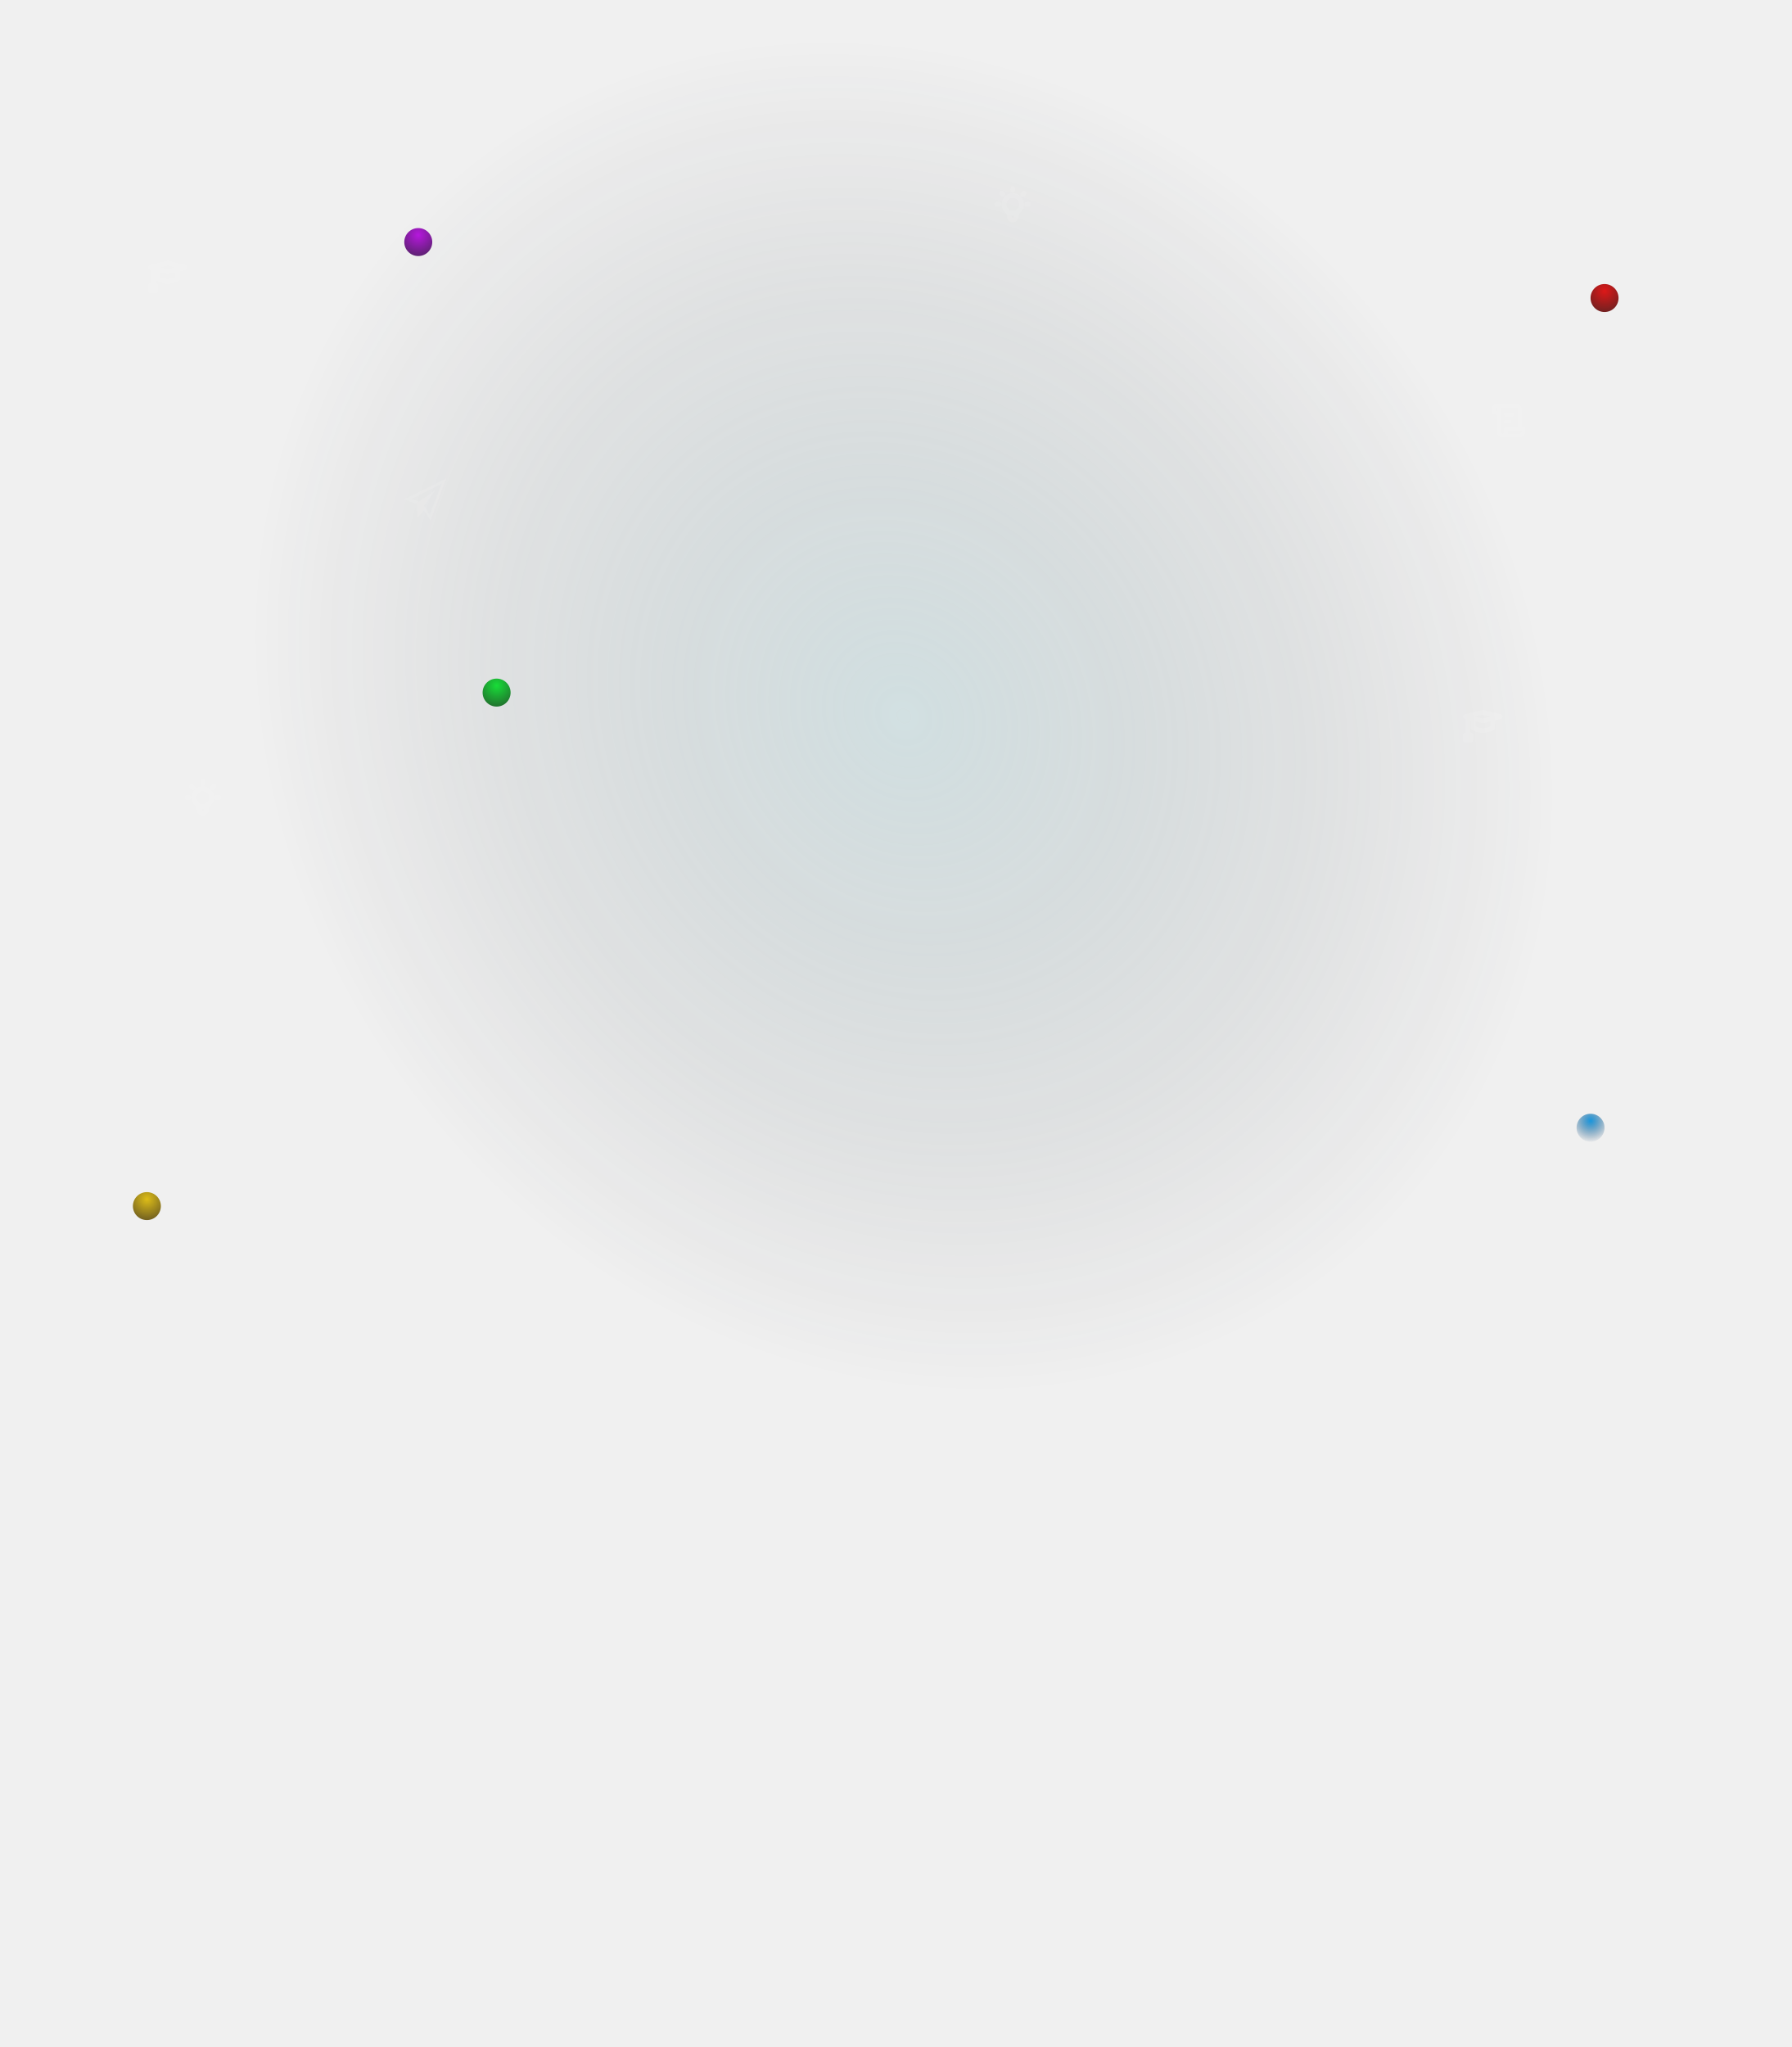
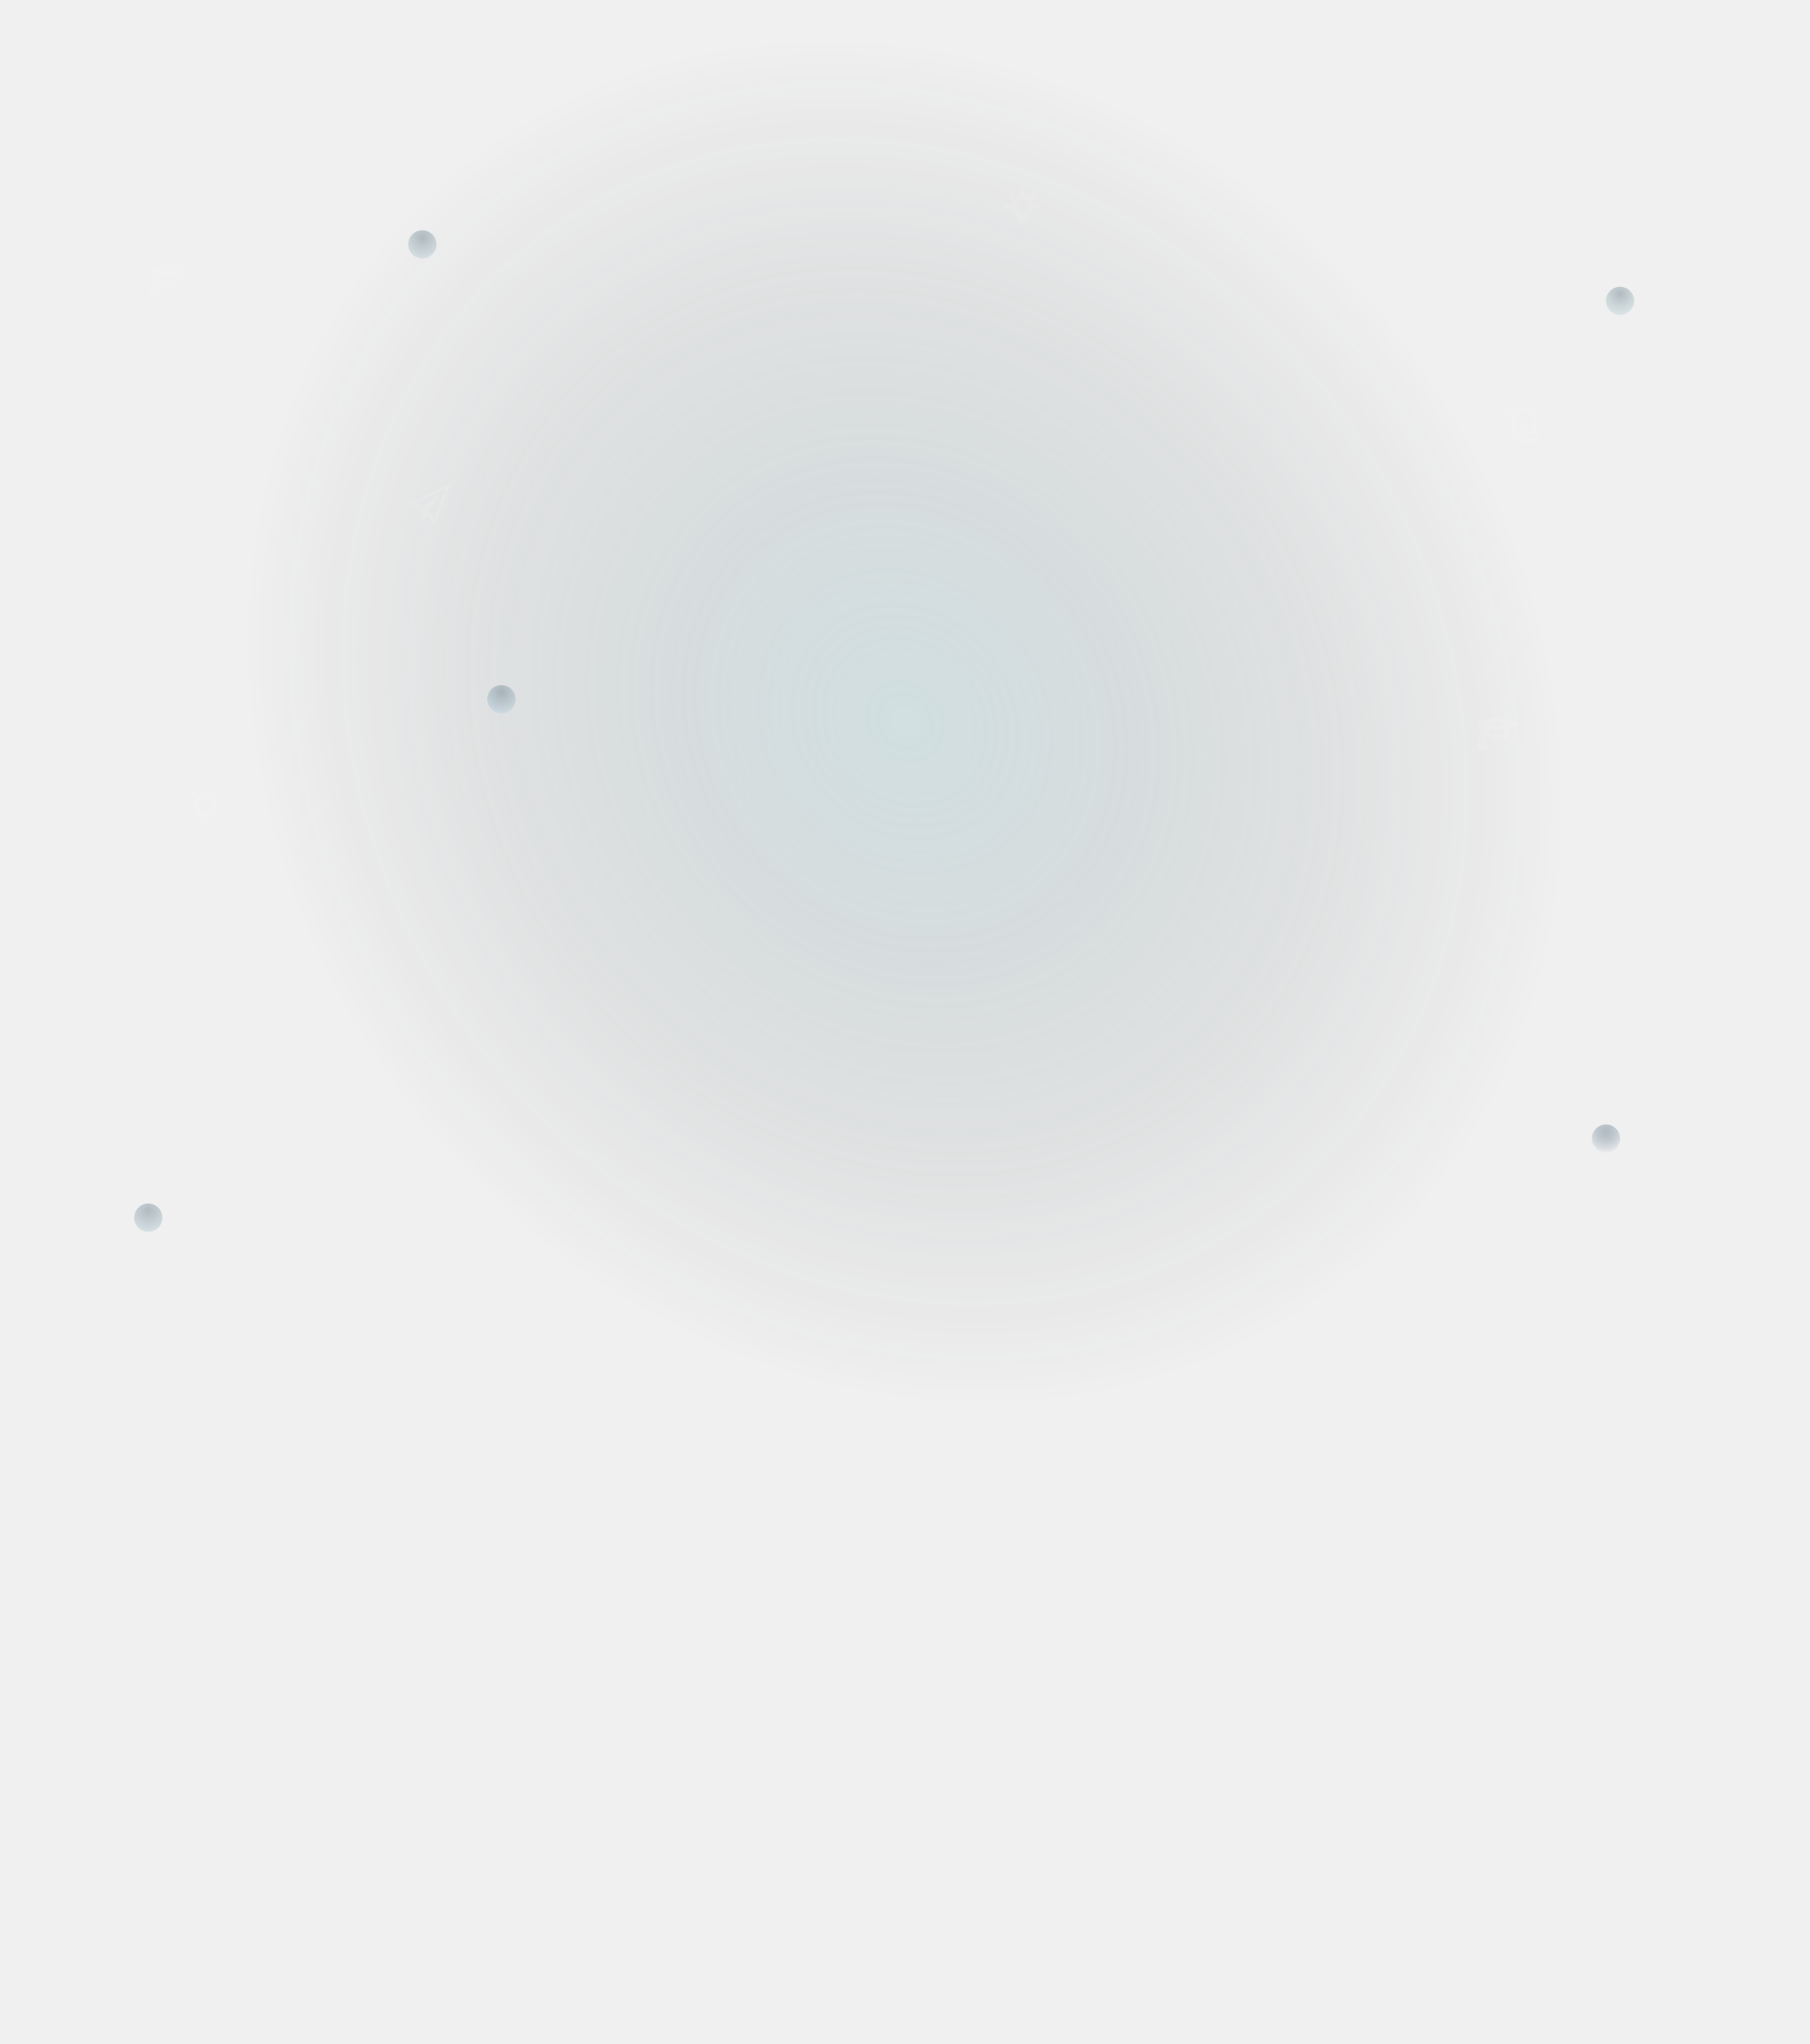
- <svg xmlns="http://www.w3.org/2000/svg" width="1281" height="1463" viewBox="0 0 1281 1463" fill="none">
-   <path d="M18.88 -16.295L1299.45 16.777L1262.12 1462.3L-18.453 1429.22L18.88 -16.295Z" fill="url(#paint0_radial_5_66)" />
+ <svg xmlns="http://www.w3.org/2000/svg" width="1281" height="1447" viewBox="0 0 1281 1447" fill="none">
+   <path d="M0.159 -0.141L1281.16 0.141L1280.84 1446.14L-0.159 1445.86L0.159 -0.141Z" fill="url(#paint0_radial_5_66)" />
  <mask id="mask0_5_66" style="mask-type:luminance" maskUnits="userSpaceOnUse" x="105" y="186" width="30" height="24">
    <path d="M107.5 191.125L120 188L132.5 191.125L120 194.25L107.5 191.125Z" stroke="white" stroke-width="3.333" stroke-linecap="round" stroke-linejoin="round" />
    <path d="M113.125 193V199.231C113.125 199.231 116.25 201.125 120 201.125C123.75 201.125 126.875 199.231 126.875 199.231V193M109.375 191.75V205.5" stroke="white" stroke-width="3.333" stroke-linecap="round" stroke-linejoin="round" />
    <path d="M107.5 204.25H111.25V208H107.5V204.25Z" fill="#555555" stroke="white" stroke-width="3.333" stroke-linecap="round" stroke-linejoin="round" />
  </mask>
  <g mask="url(#mask0_5_66)">
    <path d="M105 183H135V213H105V183Z" fill="white" fill-opacity="0.1" />
  </g>
-   <mask id="mask1_5_66" style="mask-type:luminance" maskUnits="userSpaceOnUse" x="1045" y="507" width="30" height="24">
-     <path d="M1047.5 512.125L1060 509L1072.5 512.125L1060 515.25L1047.5 512.125Z" stroke="white" stroke-width="3.333" stroke-linecap="round" stroke-linejoin="round" />
-     <path d="M1053.12 514V520.231C1053.12 520.231 1056.25 522.125 1060 522.125C1063.75 522.125 1066.88 520.231 1066.88 520.231V514M1049.38 512.75V526.5" stroke="white" stroke-width="3.333" stroke-linecap="round" stroke-linejoin="round" />
-     <path d="M1047.5 525.25H1051.25V529H1047.5V525.25Z" fill="#555555" stroke="white" stroke-width="3.333" stroke-linecap="round" stroke-linejoin="round" />
-   </mask>
-   <g mask="url(#mask1_5_66)">
-     <path d="M1045 504H1075V534H1045V504Z" fill="white" fill-opacity="0.1" />
+   <g clip-path="url(#clip0_5_66)">
+     <mask id="mask1_5_66" style="mask-type:luminance" maskUnits="userSpaceOnUse" x="1045" y="507" width="30" height="24">
+       <path d="M1047.5 512.125L1060 509L1072.5 512.125L1060 515.25L1047.5 512.125Z" stroke="white" stroke-width="3.333" stroke-linecap="round" stroke-linejoin="round" />
+       <path d="M1053.12 514V520.231C1053.12 520.231 1056.25 522.125 1060 522.125C1063.75 522.125 1066.87 520.231 1066.87 520.231V514M1049.37 512.75V526.5" stroke="white" stroke-width="3.333" stroke-linecap="round" stroke-linejoin="round" />
+       <path d="M1047.5 525.25H1051.25V529H1047.5V525.25Z" fill="#555555" stroke="white" stroke-width="3.333" stroke-linecap="round" stroke-linejoin="round" />
+     </mask>
+     <g mask="url(#mask1_5_66)">
+       <path d="M1045 504H1075V534H1045V504Z" fill="white" fill-opacity="0.1" />
+     </g>
  </g>
-   <g clip-path="url(#clip0_5_66)">
+   <g clip-path="url(#clip1_5_66)">
    <path d="M319 342L289 357L297.813 360L298.375 370.125L303.063 364.875L307.75 372L319 342ZM303.063 361.5L311.125 350.438L299.5 358.5L293.875 356.625L315.625 345.75L307.188 367.875L303.063 361.5Z" fill="white" fill-opacity="0.1" />
  </g>
-   <g clip-path="url(#clip1_5_66)">
-     <path d="M1084 288.75C1084.96 288.75 1085.88 289.115 1086.57 289.772C1087.27 290.428 1087.69 291.325 1087.74 292.28L1087.75 292.5V305H1088.69C1089.5 305 1090.16 305.615 1090.24 306.402L1090.25 306.562V308.75C1090.25 309.707 1089.88 310.627 1089.23 311.323C1088.57 312.019 1087.67 312.438 1086.72 312.494L1086.5 312.5H1074C1073.04 312.5 1072.12 312.135 1071.43 311.478C1070.73 310.822 1070.31 309.925 1070.26 308.97L1070.25 308.75V296.25H1068.06C1067.68 296.25 1067.3 296.107 1067.02 295.848C1066.73 295.589 1066.55 295.232 1066.51 294.847L1066.5 294.688V292.5C1066.5 291.543 1066.87 290.623 1067.52 289.927C1068.18 289.231 1069.08 288.812 1070.03 288.756L1070.25 288.75H1084ZM1084 291.25H1072.75V308.75C1072.75 309.082 1072.88 309.399 1073.12 309.634C1073.35 309.868 1073.67 310 1074 310C1074.33 310 1074.65 309.868 1074.88 309.634C1075.12 309.399 1075.25 309.082 1075.25 308.75V306.562C1075.25 305.7 1075.95 305 1076.81 305H1085.25V292.5C1085.25 292.168 1085.12 291.851 1084.88 291.616C1084.65 291.382 1084.33 291.25 1084 291.25ZM1087.75 307.5H1077.75V308.75C1077.75 309.187 1077.67 309.609 1077.54 310H1086.5C1086.83 310 1087.15 309.868 1087.38 309.634C1087.62 309.399 1087.75 309.082 1087.75 308.75V307.5ZM1079 300C1079.33 300 1079.65 300.132 1079.88 300.366C1080.12 300.601 1080.25 300.918 1080.25 301.25C1080.25 301.582 1080.12 301.899 1079.88 302.134C1079.65 302.368 1079.33 302.5 1079 302.5H1076.5C1076.17 302.5 1075.85 302.368 1075.62 302.134C1075.38 301.899 1075.25 301.582 1075.25 301.25C1075.25 300.918 1075.38 300.601 1075.62 300.366C1075.85 300.132 1076.17 300 1076.5 300H1079ZM1081.5 295C1081.83 295 1082.15 295.132 1082.38 295.366C1082.62 295.601 1082.75 295.918 1082.75 296.25C1082.75 296.582 1082.62 296.899 1082.38 297.134C1082.15 297.368 1081.83 297.5 1081.5 297.5H1076.5C1076.17 297.5 1075.85 297.368 1075.62 297.134C1075.38 296.899 1075.25 296.582 1075.25 296.25C1075.25 295.918 1075.38 295.601 1075.62 295.366C1075.85 295.132 1076.17 295 1076.5 295H1081.5ZM1070.25 291.25C1069.94 291.25 1069.65 291.362 1069.42 291.566C1069.19 291.769 1069.04 292.05 1069.01 292.354L1069 292.5V293.75H1070.25V291.25Z" fill="white" fill-opacity="0.1" />
+   <g clip-path="url(#clip2_5_66)">
+     <path d="M1084 288.75C1084.96 288.75 1085.88 289.115 1086.57 289.772C1087.27 290.428 1087.69 291.325 1087.74 292.28L1087.75 292.5V305H1088.69C1089.5 305 1090.16 305.615 1090.24 306.403L1090.25 306.562V308.75C1090.25 309.707 1089.88 310.627 1089.23 311.323C1088.57 312.019 1087.67 312.438 1086.72 312.494L1086.5 312.5H1074C1073.04 312.5 1072.12 312.135 1071.43 311.478C1070.73 310.822 1070.31 309.925 1070.26 308.97L1070.25 308.75V296.25H1068.06C1067.68 296.25 1067.3 296.107 1067.02 295.848C1066.73 295.589 1066.55 295.232 1066.51 294.847L1066.5 294.688V292.5C1066.5 291.543 1066.87 290.623 1067.52 289.927C1068.18 289.231 1069.08 288.812 1070.03 288.756L1070.25 288.75H1084ZM1084 291.25H1072.75V308.75C1072.75 309.082 1072.88 309.399 1073.12 309.634C1073.35 309.868 1073.67 310 1074 310C1074.33 310 1074.65 309.868 1074.88 309.634C1075.12 309.399 1075.25 309.082 1075.25 308.75V306.562C1075.25 305.7 1075.95 305 1076.81 305H1085.25V292.5C1085.25 292.168 1085.12 291.851 1084.88 291.616C1084.65 291.382 1084.33 291.25 1084 291.25ZM1087.75 307.5H1077.75V308.75C1077.75 309.188 1077.67 309.609 1077.54 310H1086.5C1086.83 310 1087.15 309.868 1087.38 309.634C1087.62 309.399 1087.75 309.082 1087.75 308.75V307.5ZM1079 300C1079.33 300 1079.65 300.132 1079.88 300.366C1080.12 300.601 1080.25 300.918 1080.25 301.25C1080.25 301.582 1080.12 301.899 1079.88 302.134C1079.65 302.368 1079.33 302.5 1079 302.5H1076.5C1076.17 302.5 1075.85 302.368 1075.62 302.134C1075.38 301.899 1075.25 301.582 1075.25 301.25C1075.25 300.918 1075.38 300.601 1075.62 300.366C1075.85 300.132 1076.17 300 1076.5 300H1079ZM1081.5 295C1081.83 295 1082.15 295.132 1082.38 295.366C1082.62 295.601 1082.75 295.918 1082.75 296.25C1082.75 296.582 1082.62 296.899 1082.38 297.134C1082.15 297.368 1081.83 297.5 1081.5 297.5H1076.5C1076.17 297.5 1075.85 297.368 1075.62 297.134C1075.38 296.899 1075.25 296.582 1075.25 296.25C1075.25 295.918 1075.38 295.601 1075.62 295.366C1075.85 295.132 1076.17 295 1076.5 295H1081.5ZM1070.25 291.25C1069.94 291.25 1069.65 291.362 1069.42 291.566C1069.19 291.769 1069.04 292.05 1069.01 292.354L1069 292.5V293.75H1070.25V291.25Z" fill="white" fill-opacity="0.1" />
  </g>
  <path d="M142.079 576.25H147.92M145 558.75V560M152.955 562.045L152.071 562.929M156.25 570H155M135 570H133.75M137.929 562.929L137.045 562.045M140.58 574.42C139.706 573.546 139.111 572.432 138.87 571.22C138.629 570.008 138.753 568.751 139.226 567.609C139.699 566.467 140.5 565.491 141.528 564.804C142.556 564.118 143.764 563.751 145 563.751C146.236 563.751 147.444 564.118 148.472 564.804C149.5 565.491 150.301 566.467 150.774 567.609C151.247 568.751 151.371 570.008 151.13 571.22C150.889 572.432 150.294 573.546 149.42 574.42L148.735 575.104C148.343 575.495 148.033 575.96 147.821 576.472C147.609 576.984 147.5 577.532 147.5 578.086V578.75C147.5 579.413 147.237 580.049 146.768 580.518C146.299 580.987 145.663 581.25 145 581.25C144.337 581.25 143.701 580.987 143.232 580.518C142.763 580.049 142.5 579.413 142.5 578.75V578.086C142.5 576.967 142.055 575.894 141.265 575.104L140.58 574.42Z" stroke="white" stroke-opacity="0.1" stroke-width="3.333" stroke-linecap="round" stroke-linejoin="round" />
  <path d="M721.079 152.25H726.92M724 134.75V136M731.955 138.045L731.071 138.929M735.25 146H734M714 146H712.75M716.929 138.929L716.045 138.045M719.58 150.42C718.706 149.546 718.111 148.432 717.87 147.22C717.629 146.008 717.753 144.751 718.226 143.609C718.699 142.467 719.5 141.491 720.528 140.804C721.556 140.118 722.764 139.751 724 139.751C725.236 139.751 726.444 140.118 727.472 140.804C728.5 141.491 729.301 142.467 729.774 143.609C730.247 144.751 730.371 146.008 730.13 147.22C729.889 148.432 729.294 149.546 728.42 150.42L727.735 151.104C727.343 151.495 727.033 151.96 726.821 152.472C726.609 152.984 726.5 153.532 726.5 154.086V154.75C726.5 155.413 726.237 156.049 725.768 156.518C725.299 156.987 724.663 157.25 724 157.25C723.337 157.25 722.701 156.987 722.232 156.518C721.763 156.049 721.5 155.413 721.5 154.75V154.086C721.5 152.967 721.055 151.894 720.265 151.104L719.58 150.42Z" stroke="white" stroke-opacity="0.1" stroke-width="3.333" stroke-linecap="round" stroke-linejoin="round" />
-   <circle cx="355" cy="495" r="10" fill="url(#paint1_radial_5_66)" />
-   <circle cx="105" cy="862" r="10" fill="url(#paint2_radial_5_66)" />
-   <circle cx="1137" cy="806" r="10" fill="url(#paint3_radial_5_66)" />
-   <circle cx="1147" cy="213" r="10" fill="url(#paint4_radial_5_66)" />
-   <circle cx="299" cy="173" r="10" fill="url(#paint5_radial_5_66)" />
+   <circle cx="355" cy="495" r="10" fill="url(#paint1_radial_5_66)" fill-opacity="0.5" />
+   <circle cx="105" cy="862" r="10" fill="url(#paint2_radial_5_66)" fill-opacity="0.5" />
+   <circle cx="1137" cy="806" r="10" fill="url(#paint3_radial_5_66)" fill-opacity="0.5" />
+   <circle cx="1147" cy="213" r="10" fill="url(#paint4_radial_5_66)" fill-opacity="0.5" />
+   <circle cx="299" cy="173" r="10" fill="url(#paint5_radial_5_66)" fill-opacity="0.5" />
  <defs>
-     <radialGradient id="paint0_radial_5_66" cx="0" cy="0" r="1" gradientUnits="userSpaceOnUse" gradientTransform="translate(645.474 511.058) rotate(54.2916) scale(504.608 447.028)">
+     <radialGradient id="paint0_radial_5_66" cx="0" cy="0" r="1" gradientUnits="userSpaceOnUse" gradientTransform="translate(640.047 511) rotate(52.8248) scale(504.608 447.028)">
      <stop stop-color="#71ACB4" stop-opacity="0.24" />
      <stop offset="1" stop-color="#13141B" stop-opacity="0" />
    </radialGradient>
    <radialGradient id="paint1_radial_5_66" cx="0" cy="0" r="1" gradientUnits="userSpaceOnUse" gradientTransform="translate(355 490) rotate(108.435) scale(15.8114)">
-       <stop stop-color="#18DD38" />
-       <stop offset="1" stop-color="#216D2D" />
+       <stop stop-color="#718590" />
+       <stop offset="1" stop-color="#BFD7E4" />
    </radialGradient>
    <radialGradient id="paint2_radial_5_66" cx="0" cy="0" r="1" gradientUnits="userSpaceOnUse" gradientTransform="translate(105 857) rotate(108.435) scale(15.8114)">
-       <stop stop-color="#DDBD18" />
-       <stop offset="1" stop-color="#6D5C21" />
+       <stop stop-color="#718590" />
+       <stop offset="1" stop-color="#C0D2DC" />
    </radialGradient>
    <radialGradient id="paint3_radial_5_66" cx="0" cy="0" r="1" gradientUnits="userSpaceOnUse" gradientTransform="translate(1137 801) rotate(108.435) scale(15.8114)">
-       <stop stop-color="#1896DD" />
+       <stop stop-color="#718590" />
      <stop offset="1" stop-color="#21486D" stop-opacity="0" />
    </radialGradient>
    <radialGradient id="paint4_radial_5_66" cx="0" cy="0" r="1" gradientUnits="userSpaceOnUse" gradientTransform="translate(1147 208) rotate(108.435) scale(15.8114)">
-       <stop stop-color="#DD1818" />
-       <stop offset="1" stop-color="#6D2121" />
+       <stop stop-color="#718590" />
+       <stop offset="1" stop-color="#C1D9DC" stop-opacity="0.8" />
    </radialGradient>
    <radialGradient id="paint5_radial_5_66" cx="0" cy="0" r="1" gradientUnits="userSpaceOnUse" gradientTransform="translate(299 168) rotate(108.435) scale(15.8114)">
-       <stop stop-color="#B618DD" />
-       <stop offset="1" stop-color="#59216D" />
+       <stop stop-color="#718590" />
+       <stop offset="1" stop-color="#C4D6DF" />
    </radialGradient>
    <clipPath id="clip0_5_66">
+       <rect width="30" height="30" fill="white" transform="translate(1045 504)" />
+     </clipPath>
+     <clipPath id="clip1_5_66">
      <rect width="30" height="30" fill="white" transform="translate(289 342)" />
    </clipPath>
-     <clipPath id="clip1_5_66">
+     <clipPath id="clip2_5_66">
      <rect width="30" height="30" fill="white" transform="translate(1064 285)" />
    </clipPath>
  </defs>
</svg>
